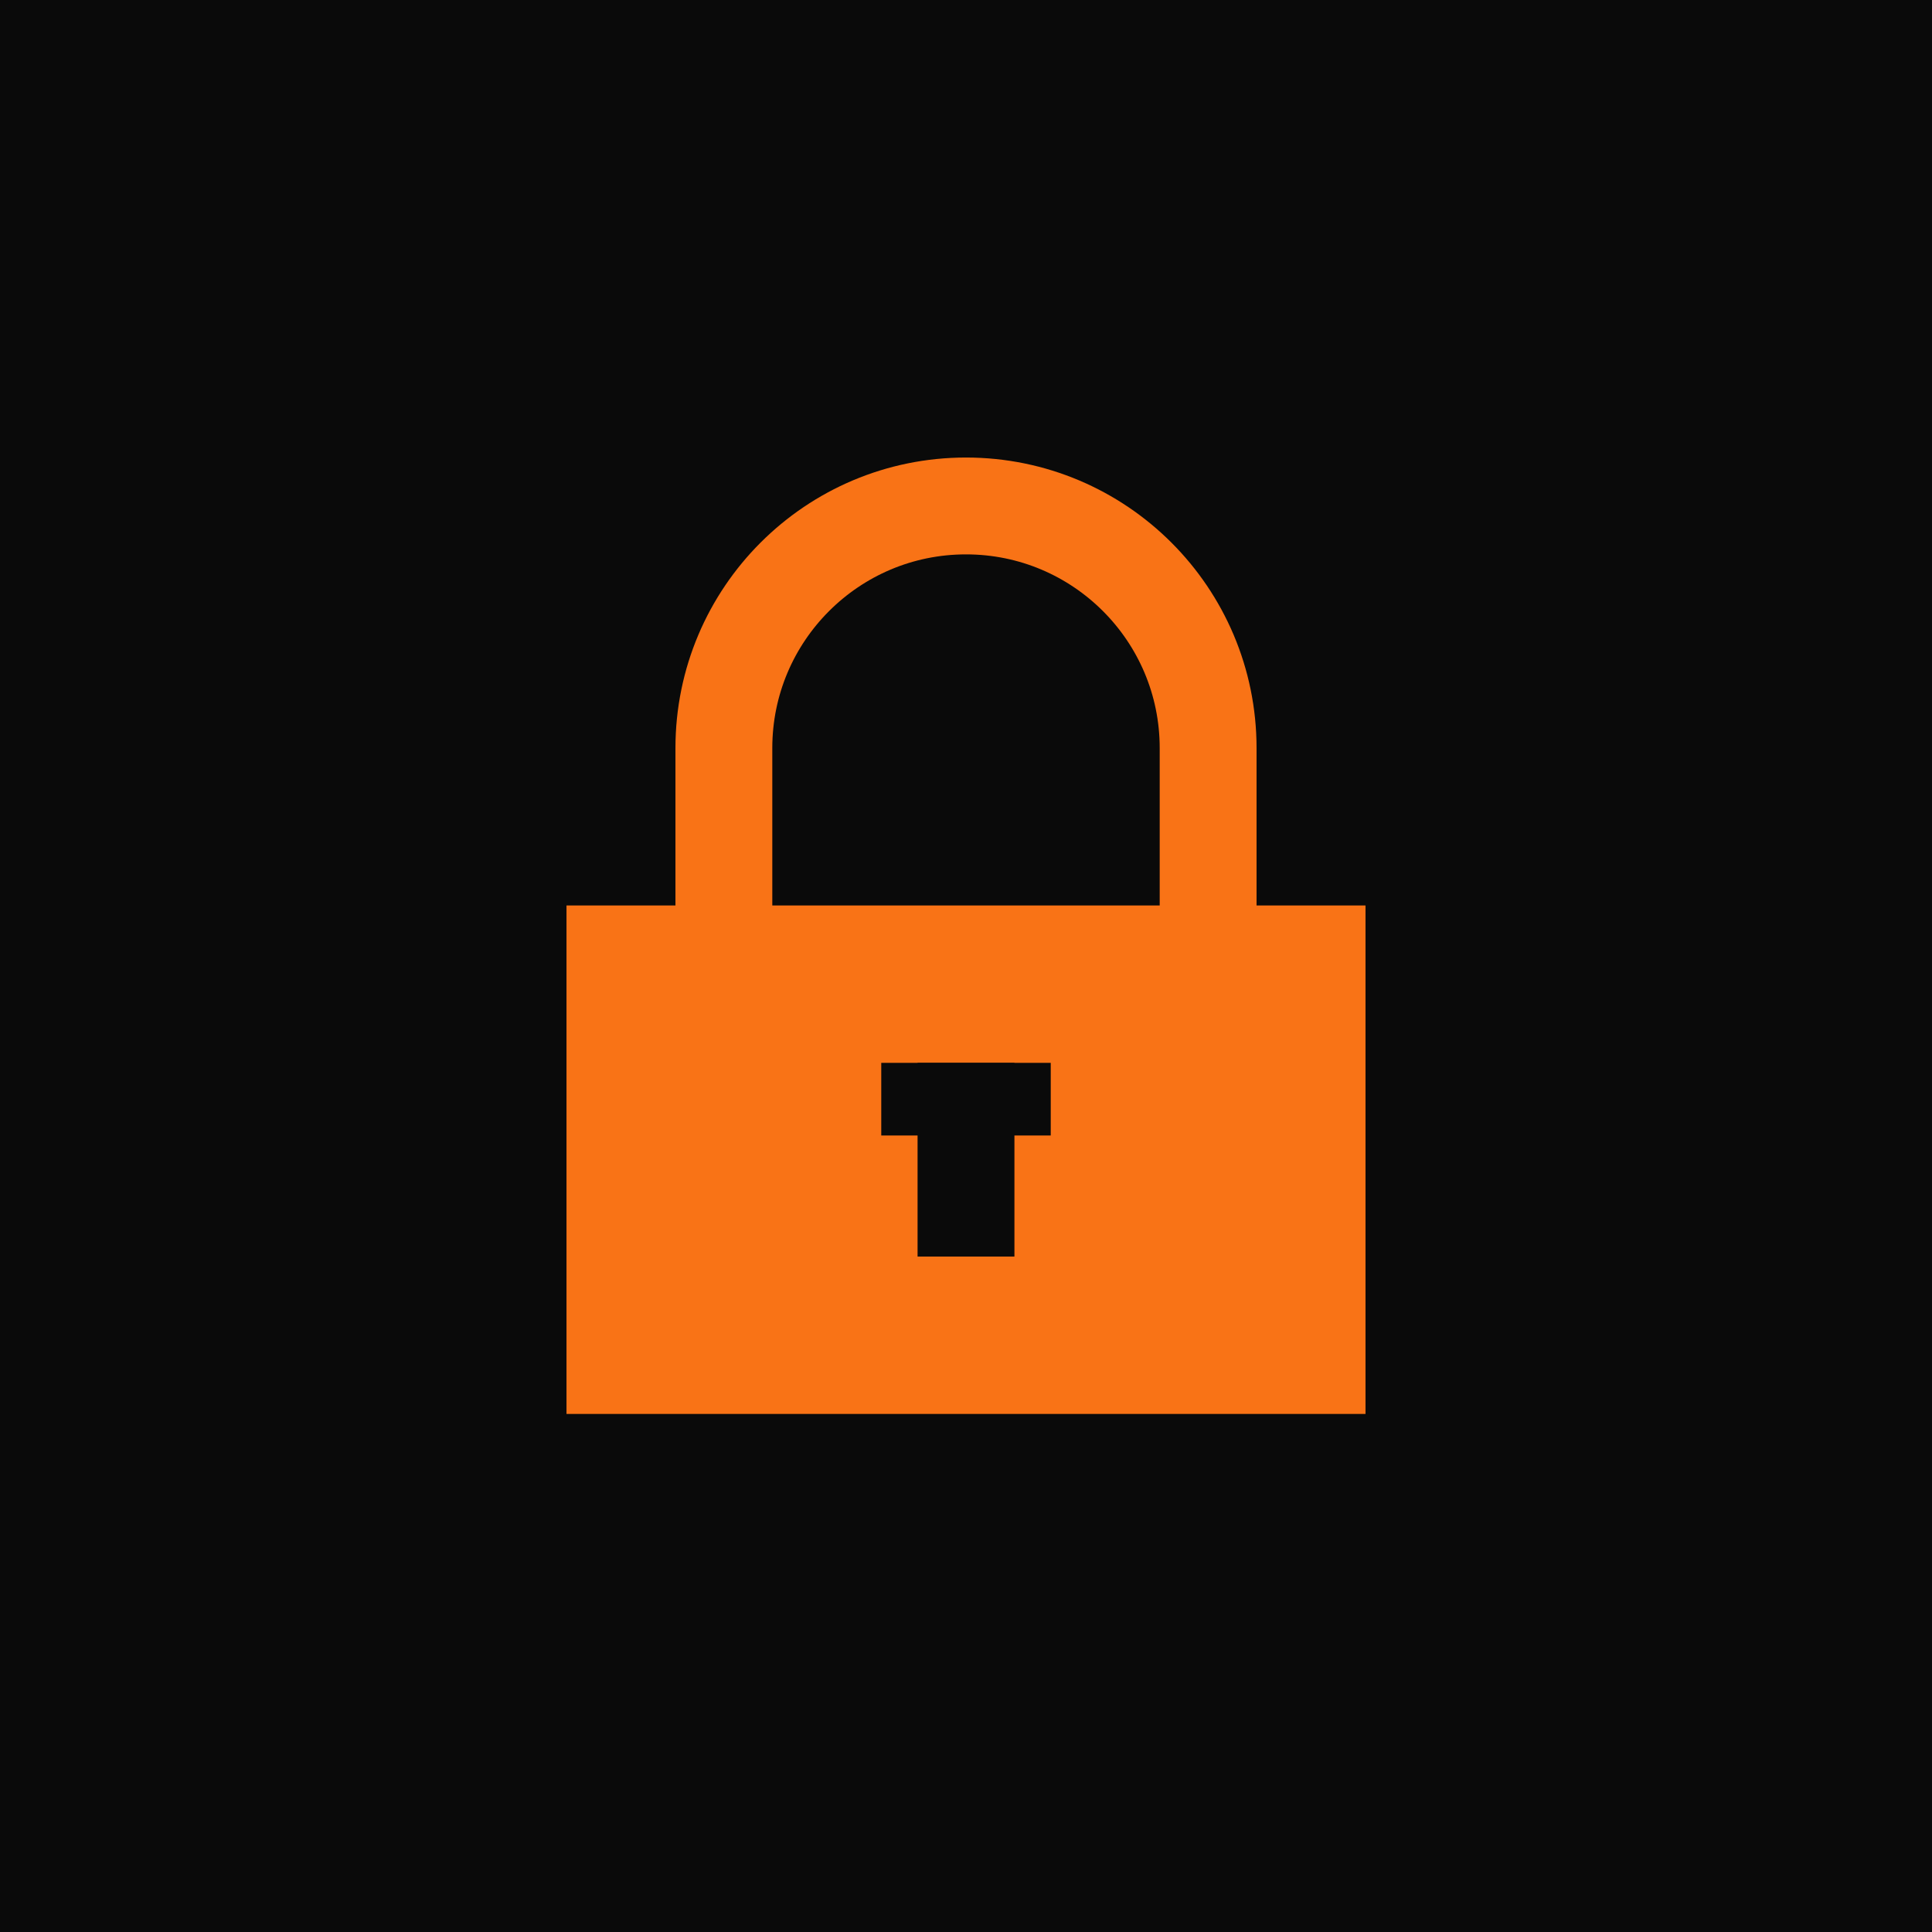
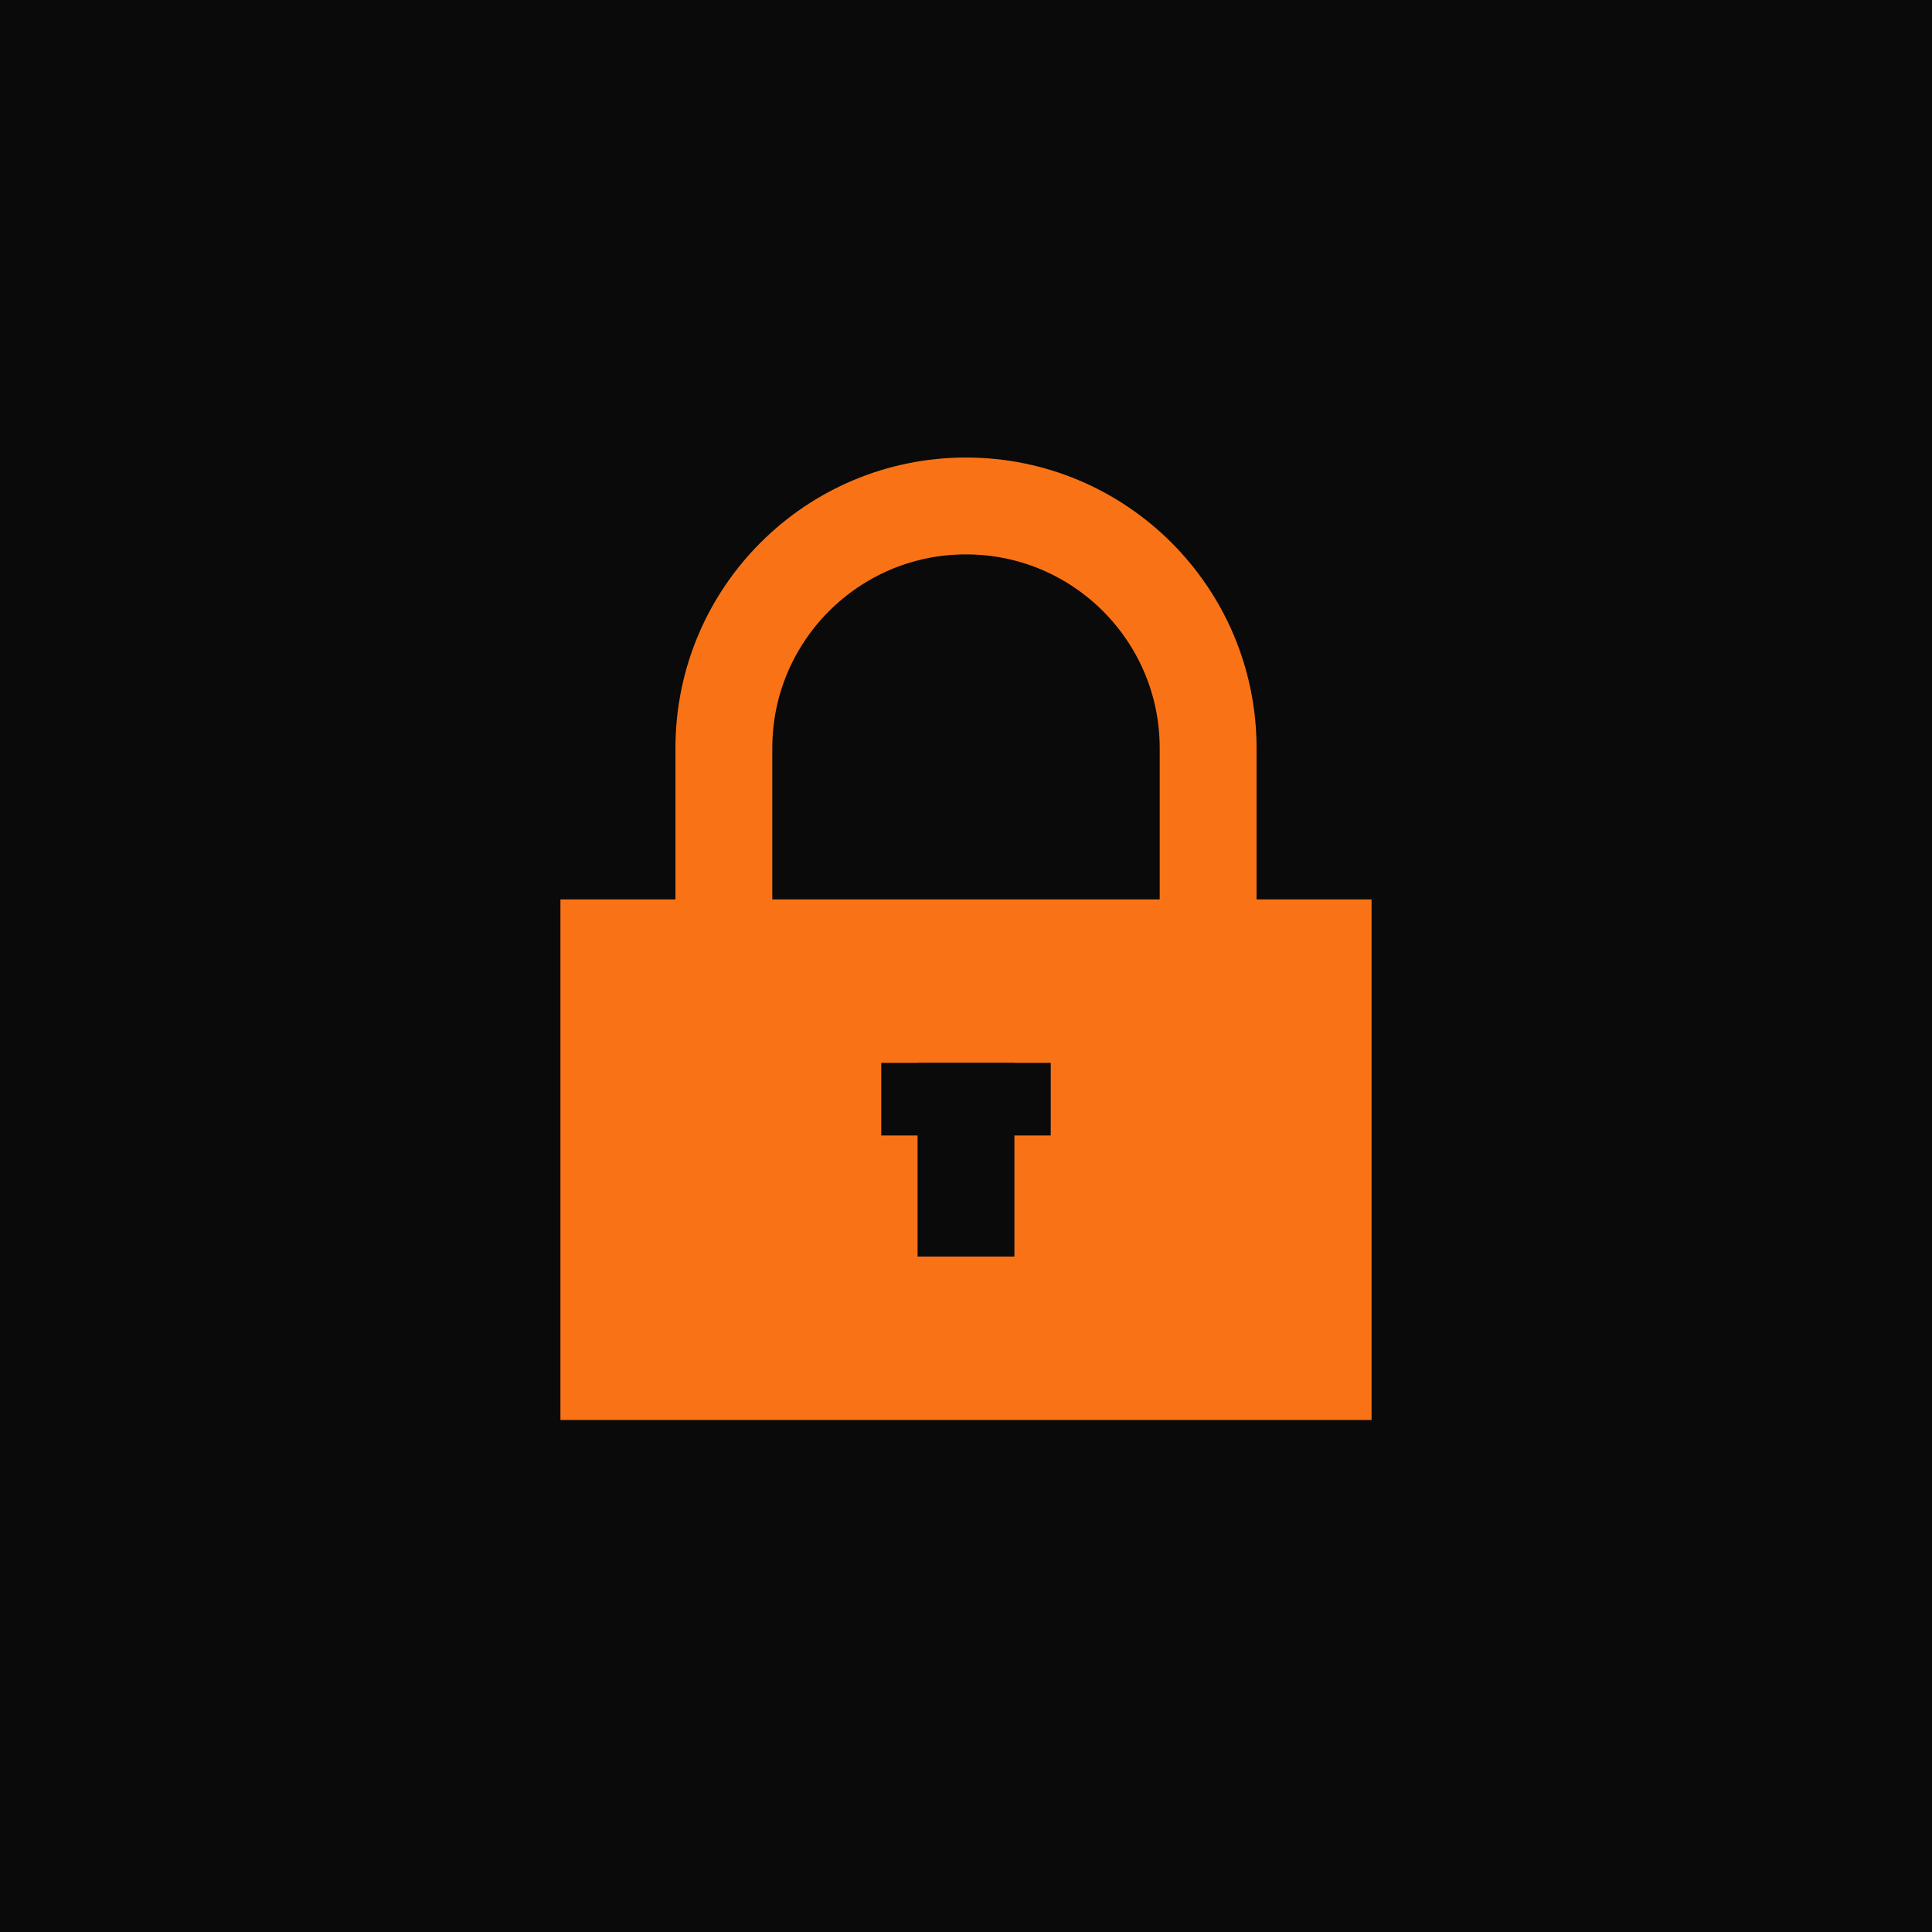
<svg xmlns="http://www.w3.org/2000/svg" viewBox="0 0 1024 1024" role="img" aria-label="oc·lock mark">
  <rect width="1024" height="1024" fill="#0a0a0a" />
  <g transform="translate(204 204)">
    <g transform="scale(25.66667 25.66667)">
      <path d="M7 11V7.5a5 5 0 0 1 10 0V11" fill="none" stroke="#f97316" stroke-width="2" stroke-linecap="square" />
-       <rect x="4" y="11" width="16" height="10" fill="#f97316" stroke="#f97316" stroke-width="0.5" />
+       <rect x="4" y="11" width="16" height="10" fill="#f97316" stroke="#f97316" stroke-width="0.75" />
      <rect x="11" y="14" width="2" height="4" fill="#0a0a0a" />
      <rect x="10.25" y="14" width="3.5" height="1.5" fill="#0a0a0a" />
    </g>
  </g>
</svg>
